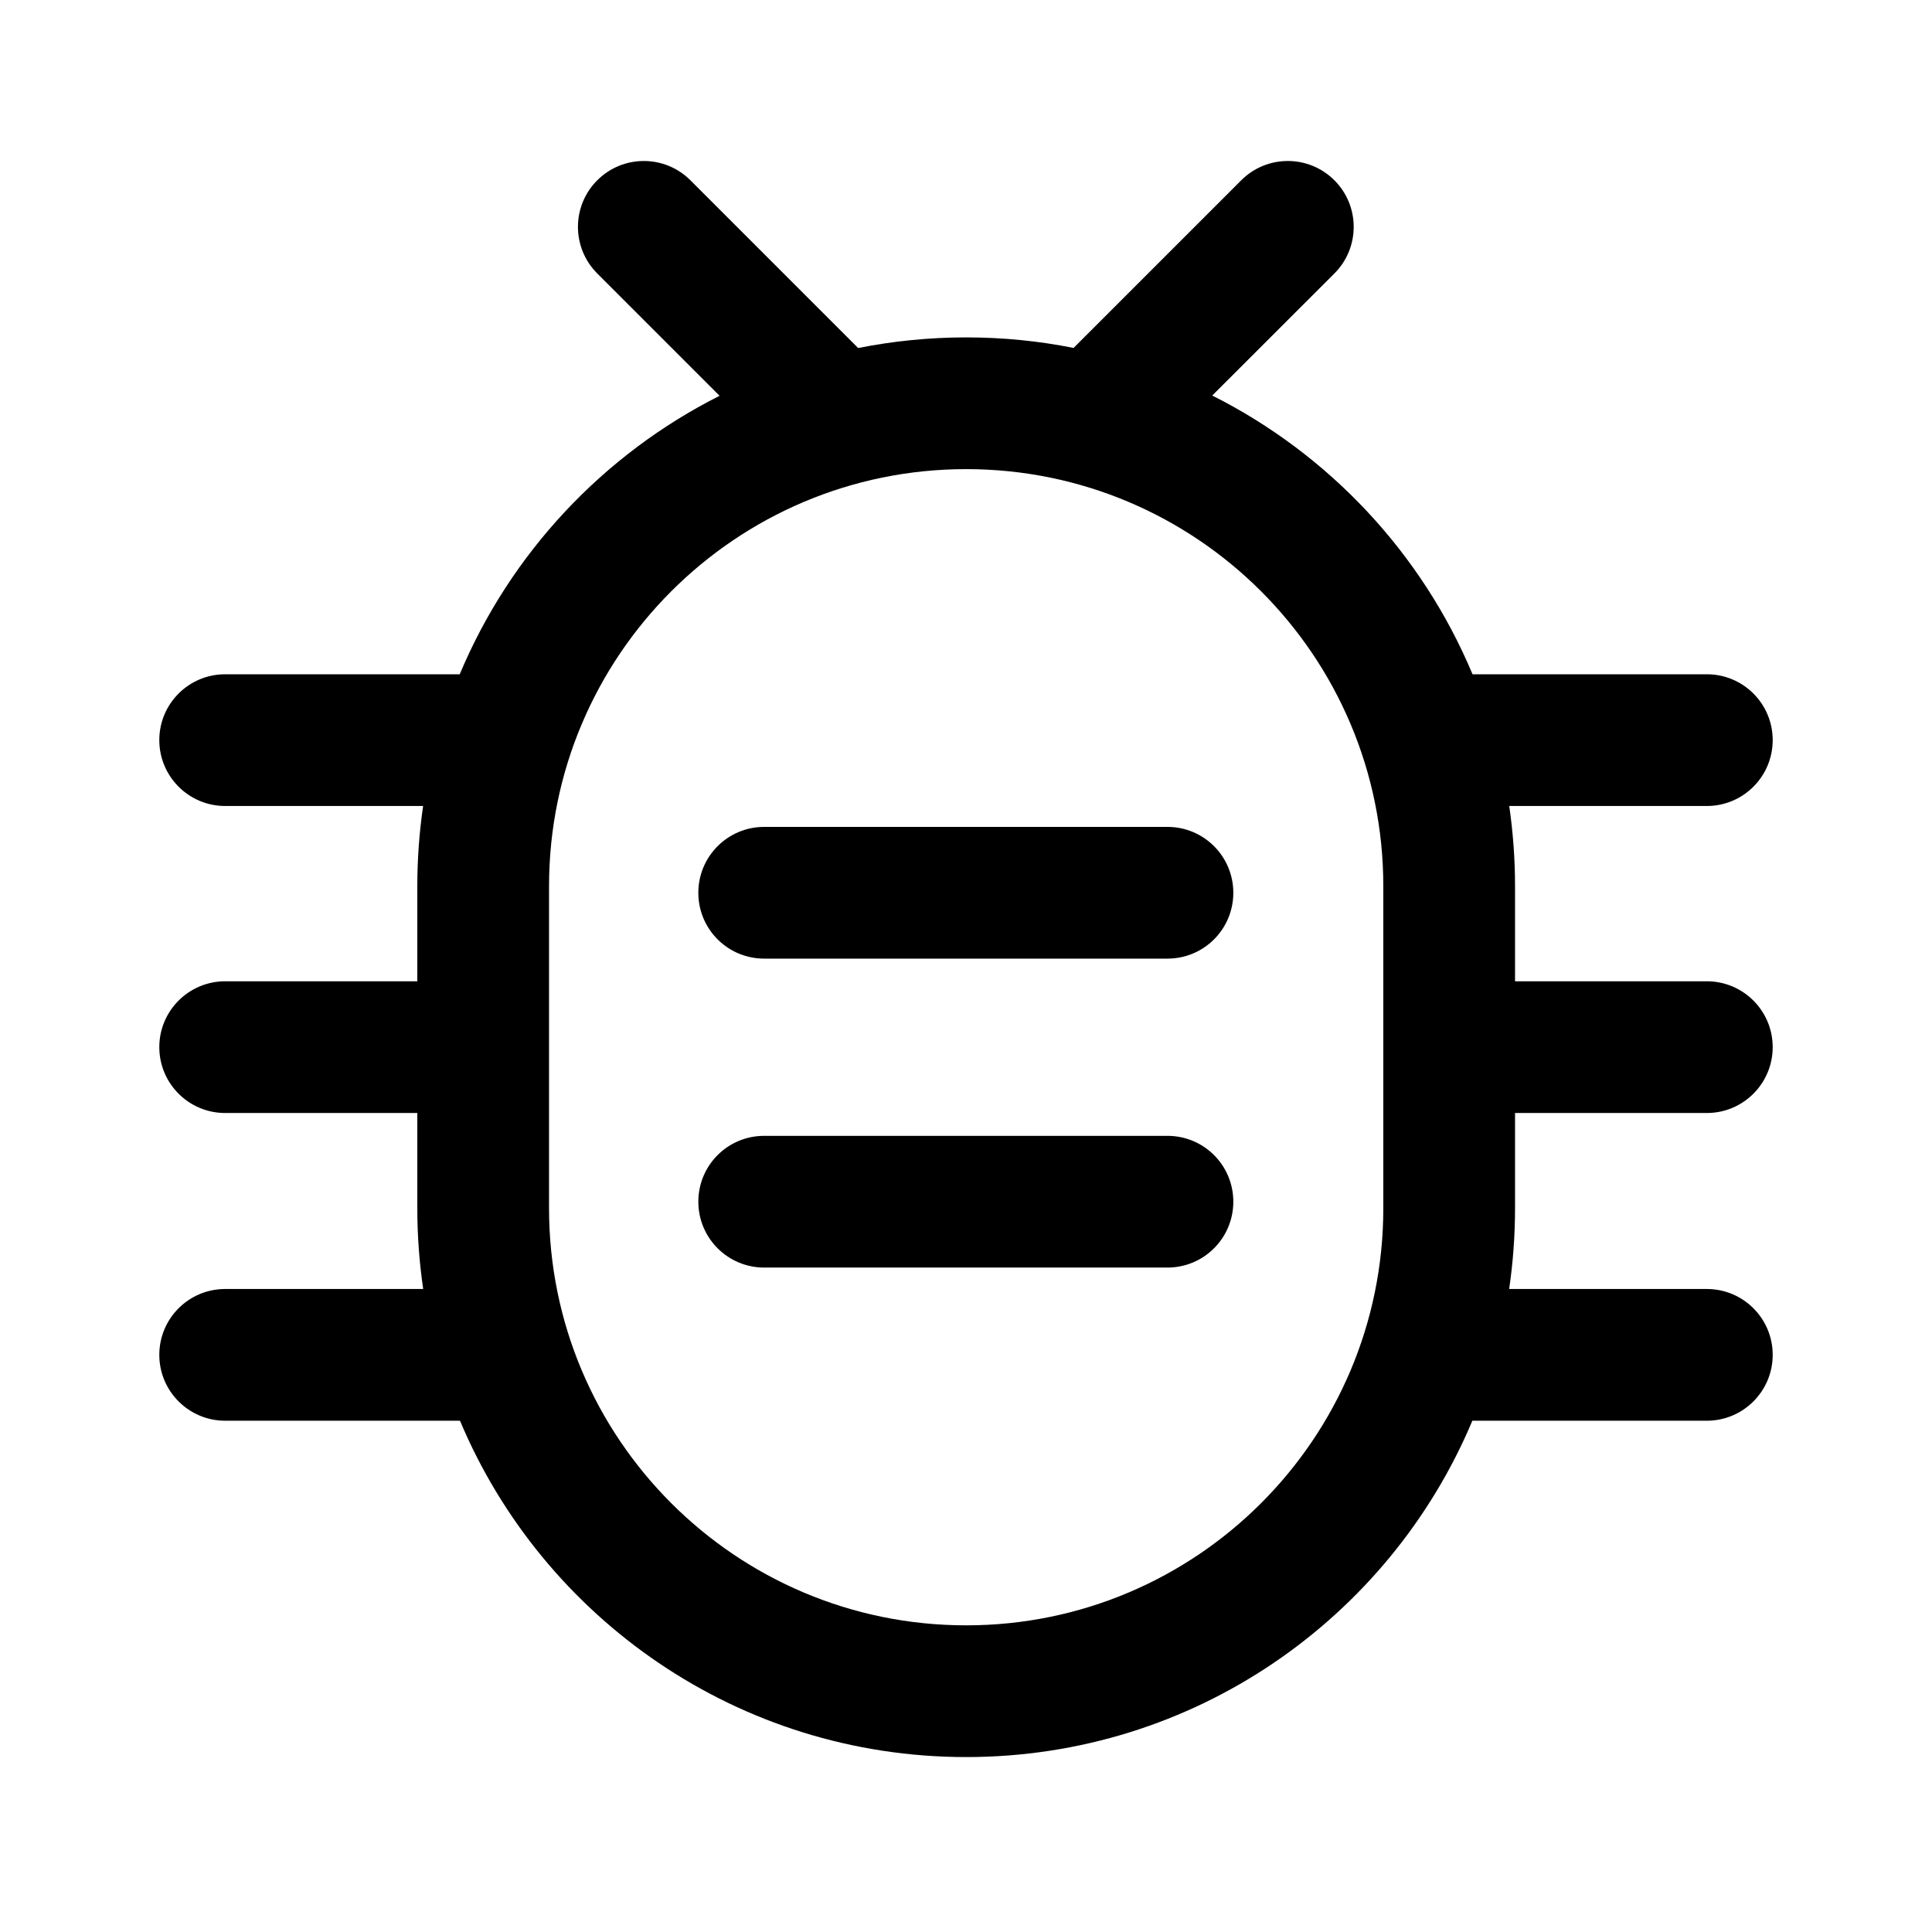
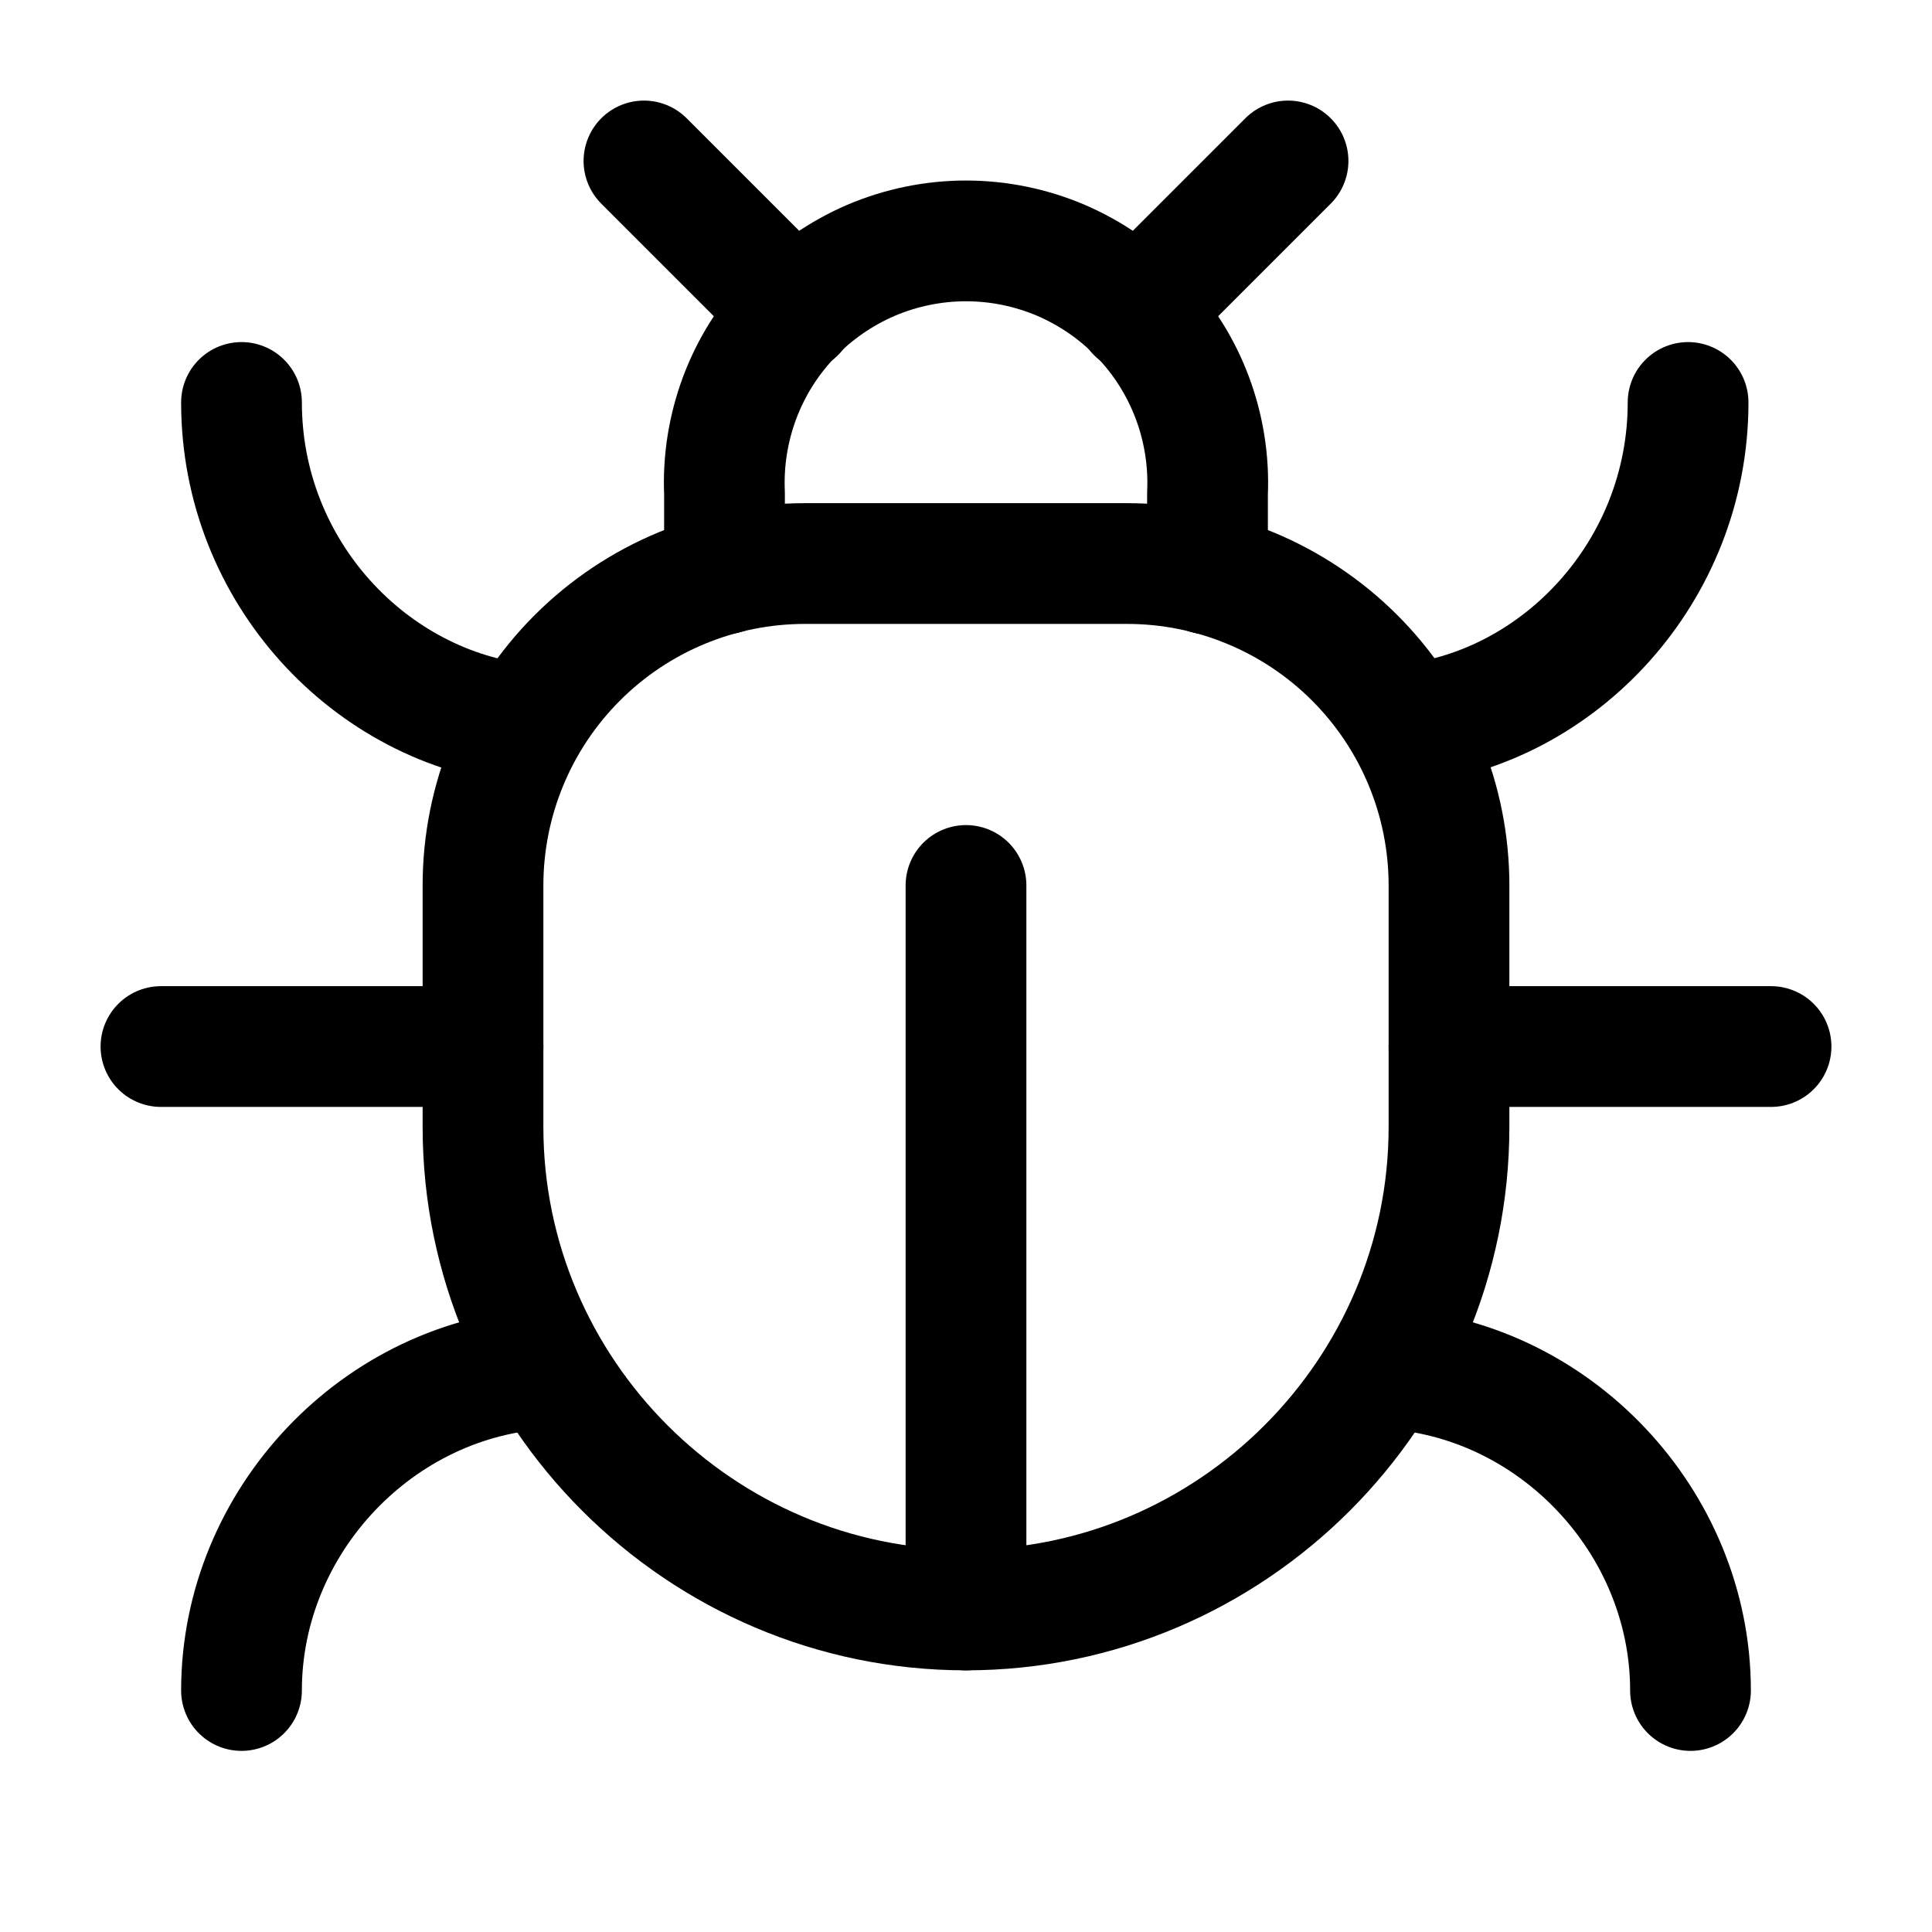
- <svg xmlns="http://www.w3.org/2000/svg" width="22" height="22" viewBox="0 0 22 22">
-   <path d="M13.294 9.416L8.702 9.416C8.287 9.416 7.952 9.752 7.952 10.166C7.952 10.581 8.287 10.916 8.702 10.916L13.294 10.916C13.709 10.916 14.044 10.581 14.044 10.166C14.044 9.752 13.709 9.416 13.294 9.416Z" />
-   <path d="M8.702 12.934L13.294 12.934C13.709 12.934 14.044 13.269 14.044 13.684C14.044 14.098 13.709 14.434 13.294 14.434L8.702 14.434C8.287 14.434 7.952 14.098 7.952 13.684C7.952 13.269 8.287 12.934 8.702 12.934Z" />
-   <path fill-rule="evenodd" clip-rule="evenodd" d="M16.768 7.678C16.191 6.299 15.133 5.172 13.804 4.504L15.195 3.114C15.488 2.821 15.488 2.346 15.195 2.053C14.902 1.76 14.427 1.76 14.134 2.053L12.225 3.962C11.83 3.883 11.421 3.842 11.002 3.842C10.581 3.842 10.169 3.884 9.772 3.963L7.862 2.053C7.569 1.76 7.094 1.76 6.801 2.053C6.508 2.346 6.508 2.821 6.801 3.114L8.194 4.507C6.868 5.175 5.812 6.301 5.235 7.678L2.564 7.678C2.15 7.678 1.814 8.013 1.814 8.428C1.814 8.842 2.15 9.178 2.564 9.178L4.818 9.178C4.775 9.476 4.752 9.781 4.752 10.092V11.174L2.564 11.174C2.15 11.174 1.814 11.51 1.814 11.924C1.814 12.338 2.15 12.674 2.564 12.674L4.752 12.674V13.758C4.752 14.07 4.775 14.377 4.819 14.678L2.564 14.678C2.15 14.678 1.814 15.013 1.814 15.428C1.814 15.842 2.15 16.178 2.564 16.178L5.238 16.178C6.183 18.428 8.408 20.008 11.002 20.008C13.596 20.008 15.821 18.428 16.766 16.178L19.436 16.178C19.85 16.178 20.186 15.842 20.186 15.428C20.186 15.013 19.85 14.678 19.436 14.678L17.185 14.678C17.229 14.377 17.252 14.07 17.252 13.758V12.674L19.436 12.674C19.85 12.674 20.186 12.338 20.186 11.924C20.186 11.51 19.85 11.174 19.436 11.174L17.252 11.174V10.092C17.252 9.781 17.229 9.476 17.186 9.178L19.436 9.178C19.85 9.178 20.186 8.842 20.186 8.428C20.186 8.013 19.85 7.678 19.436 7.678L16.768 7.678ZM11.002 5.342C8.379 5.342 6.252 7.469 6.252 10.092V13.758C6.252 16.381 8.379 18.508 11.002 18.508C13.625 18.508 15.752 16.381 15.752 13.758V10.092C15.752 7.469 13.625 5.342 11.002 5.342Z" />
+ <svg xmlns="http://www.w3.org/2000/svg" width="16" height="16" viewBox="0 0 16 16" fill="none">
+   <path d="M5.333 1.333L6.587 2.587" stroke="currentColor" stroke-linecap="round" stroke-linejoin="round" />
+   <path d="M9.413 2.587L10.667 1.333" stroke="currentColor" stroke-linecap="round" stroke-linejoin="round" />
+   <path d="M6 4.753V4.087C5.988 3.817 6.031 3.547 6.126 3.293C6.221 3.04 6.366 2.809 6.553 2.614C6.74 2.418 6.965 2.263 7.213 2.156C7.462 2.05 7.73 1.995 8 1.995C8.27 1.995 8.538 2.05 8.787 2.156C9.035 2.263 9.26 2.418 9.447 2.614C9.634 2.809 9.779 3.04 9.874 3.293C9.969 3.547 10.012 3.817 10 4.087V4.753" stroke="currentColor" stroke-linecap="round" stroke-linejoin="round" />
+   <path d="M8 13.333C5.8 13.333 4 11.533 4 9.333V7.333C4 6.626 4.281 5.948 4.781 5.448C5.281 4.948 5.959 4.667 6.667 4.667H9.333C10.041 4.667 10.719 4.948 11.219 5.448C11.719 5.948 12 6.626 12 7.333V9.333C12 11.533 10.2 13.333 8 13.333Z" stroke="currentColor" stroke-linecap="round" stroke-linejoin="round" />
+   <path d="M8 13.333V7.333" stroke="currentColor" stroke-linecap="round" stroke-linejoin="round" />
+   <path d="M4.353 6C3.067 5.867 2 4.733 2 3.333" stroke="currentColor" stroke-linecap="round" stroke-linejoin="round" />
+   <path d="M4 8.667H1.333" stroke="currentColor" stroke-linecap="round" stroke-linejoin="round" />
+   <path d="M2 14C2 12.6 3.133 11.4 4.533 11.333" stroke="currentColor" stroke-linecap="round" stroke-linejoin="round" />
+   <path d="M13.98 3.333C13.98 4.733 12.913 5.867 11.647 6" stroke="currentColor" stroke-linecap="round" stroke-linejoin="round" />
+   <path d="M14.667 8.667H12" stroke="currentColor" stroke-linecap="round" stroke-linejoin="round" />
+   <path d="M11.467 11.333C12.867 11.4 14 12.6 14 14" stroke="currentColor" stroke-linecap="round" stroke-linejoin="round" />
</svg>
